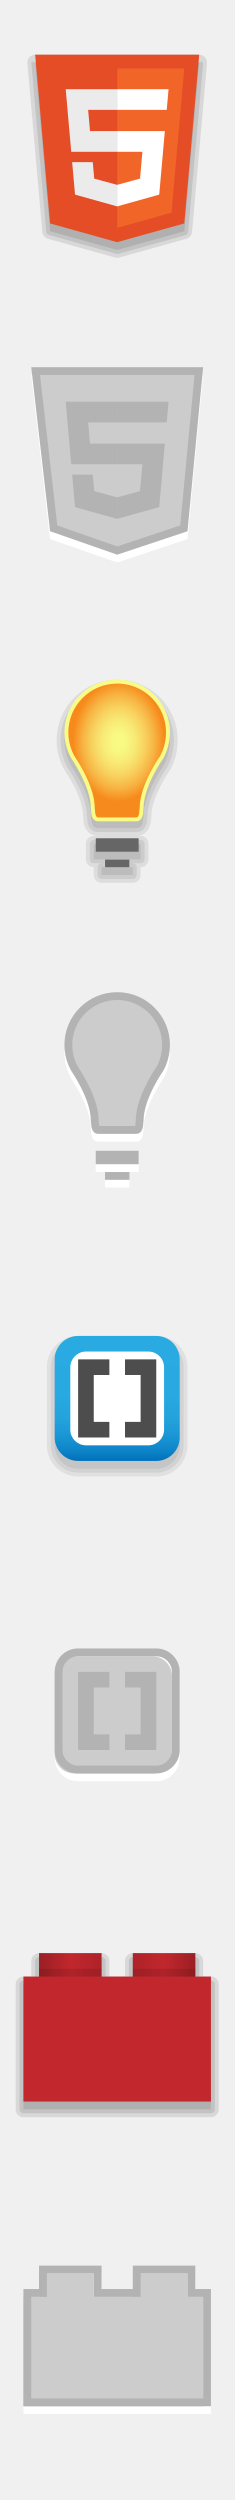
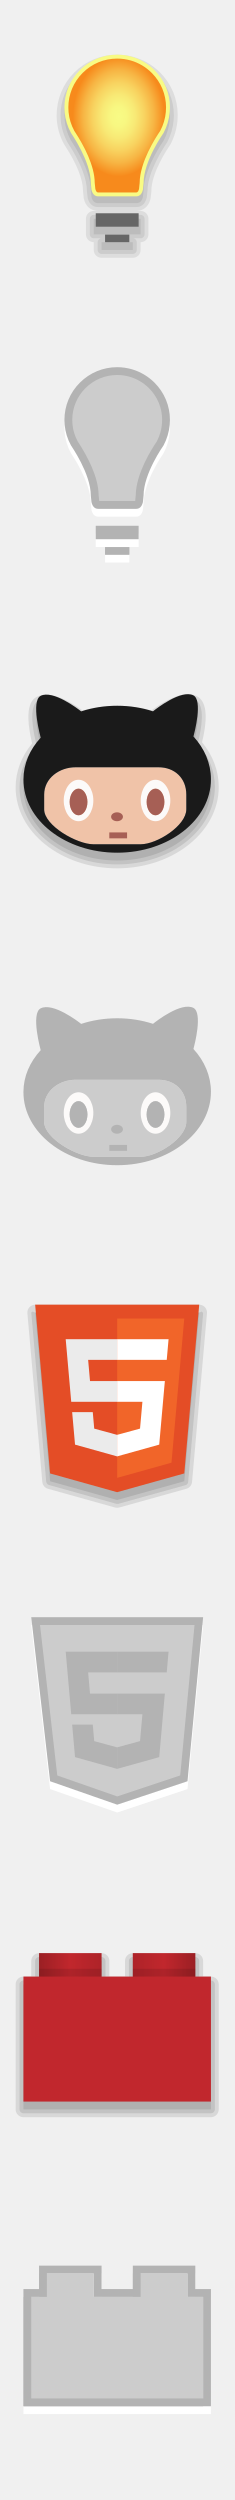
<svg xmlns="http://www.w3.org/2000/svg" version="1.1" id="Layer_1" x="0px" y="0px" width="30px" height="320px" viewBox="0 0 30 320" enable-background="new 0 0 30 320" xml:space="preserve">
  <g>
-     <path fill="#FFFFFF" d="M21.723,135.374c-0.084,0.929-0.354,1.813-0.783,2.629c-0.026,0.045-2.563,3.597-2.563,6.44l-0.087,0.842   c-0.137,0.561-0.423,0.846-0.853,0.846h-4.875c-0.427,0-0.714-0.285-0.852-0.846l-0.086-0.842c0-2.844-2.538-6.395-2.543-6.44   c-0.449-0.816-0.721-1.701-0.805-2.629l-0.028-0.621c0-1.803,0.701-3.499,1.977-4.774C11.501,128.703,13.195,128,15,128   c0.648,0,1.29,0.092,1.906,0.272c1.078,0.317,2.07,0.908,2.869,1.707c1.274,1.275,1.977,2.97,1.977,4.774L21.723,135.374z" />
-     <rect x="12.255" y="148.299" fill="#FFFFFF" width="5.49" height="1.72" />
-     <rect x="13.448" y="151.028" fill="#FFFFFF" width="3.104" height="0.972" />
+     <rect y="160" fill="none" width="30" height="80" />
+     <path opacity="0.1" enable-background="new    " d="M14.987,192.5c-0.045,0-0.091-0.006-0.135-0.02l-8.576-2.398   c-0.2-0.057-0.345-0.23-0.363-0.438l-1.911-21.6c-0.012-0.141,0.035-0.029,0.129-0.131C4.226,167.809,4.36,168,4.5,168h21   c0.141,0,0.273-0.191,0.369-0.086c0.095,0.104,0.143,0.117,0.129,0.256l-1.913,21.535c-0.019,0.207-0.163,0.35-0.362,0.404   l-8.601,2.389C15.078,192.51,15.033,192.5,14.987,192.5z" />
+     <path opacity="0.1" enable-background="new    " d="M14.987,193c-0.091,0-0.181-0.012-0.27-0.037l-8.576-2.398   c-0.4-0.111-0.69-0.461-0.727-0.875l-1.91-21.602c-0.025-0.279,0.069-0.555,0.258-0.762S4.219,167,4.5,167h21   c0.279,0,0.548,0.119,0.736,0.326c0.189,0.207,0.283,0.482,0.26,0.764l-1.913,21.598c-0.037,0.414-0.326,0.764-0.728,0.875   l-8.6,2.402C15.168,192.988,15.078,193,14.987,193z" />
+     <polygon opacity="0.1" enable-background="new    " points="6.411,189.602 4.5,168 25.5,168 23.587,189.598 14.987,192  " />
+     <g>
+       <polygon fill="#E44D26" points="6.411,188.602 4.5,167 25.5,167 23.587,188.598 14.987,191   " />
+       <polygon fill="#F16529" points="15.001,189.164 21.949,187.223 23.585,168.768 15.001,168.768   " />
+       <polygon fill="#EBEBEB" points="15.001,176.777 11.521,176.777 11.281,174.064 15.001,174.064 15.001,171.416 14.991,171.416     8.408,171.416 8.472,172.127 9.117,179.428 15.001,179.428   " />
+       <polygon fill="#EBEBEB" points="15.001,183.658 14.989,183.662 12.061,182.865 11.874,180.752 10.451,180.752 9.235,180.752     9.604,184.912 14.988,186.418 15.001,186.414   " />
+       <polygon fill="#FFFFFF" points="14.991,176.777 14.991,179.428 18.229,179.428 17.924,182.861 14.991,183.66 14.991,186.416     20.381,184.912 20.42,184.465 21.038,177.49 21.104,176.777 20.395,176.777   " />
+       <polygon fill="#FFFFFF" points="14.991,171.416 14.991,173.061 14.991,174.059 14.991,174.064 21.333,174.064 21.333,174.064     21.342,174.064 21.395,173.471 21.514,172.127 21.577,171.416   " />
+     </g>
+     <g>
+       <polygon fill="#FFFFFF" points="6.411,229 4,208 26,208 24,229 15,232   " />
+       <g>
+         <polygon fill="#CCCCCC" points="6.872,227.631 4.561,207.5 25.45,207.5 23.533,227.629 15.004,230.473    " />
+         <path fill="#B3B3B3" d="M24.9,208l-1.834,19.258l-8.06,2.686l-7.674-2.682L5.122,208H24.9 M26,207H4l2.411,21L15,231l9-3L26,207     L26,207z" />
+       </g>
+       <polygon fill="#B3B3B3" points="15.001,216.777 11.521,216.777 11.281,214.064 15.001,214.064 15.001,211.416 14.991,211.416     8.408,211.416 8.472,212.127 9.117,219.428 15.001,219.428   " />
+       <polygon fill="#B3B3B3" points="15.001,223.658 14.989,223.662 12.061,222.865 11.874,220.752 10.451,220.752 9.235,220.752     9.604,224.912 14.988,226.418 15.001,226.414   " />
+       <polygon fill="#B3B3B3" points="14.991,216.777 14.991,219.428 18.229,219.428 17.924,222.861 14.991,223.66 14.991,226.416     20.381,224.912 20.42,224.465 21.038,217.49 21.104,216.777 20.395,216.777   " />
+       <polygon fill="#B3B3B3" points="14.991,211.416 14.991,213.061 14.991,214.059 14.991,214.064 21.333,214.064 21.333,214.064     21.342,214.064 21.395,213.471 21.514,212.127 21.577,211.416   " />
+     </g>
  </g>
  <g>
+     <rect fill="none" width="30" height="80" />
+     <g>
+       <path fill="#FFFFFF" d="M21.723,55.374c-0.084,0.929-0.354,1.813-0.783,2.629c-0.025,0.045-2.562,3.597-2.562,6.44l-0.087,0.842    c-0.138,0.561-0.423,0.846-0.853,0.846h-4.875c-0.427,0-0.714-0.285-0.852-0.846l-0.086-0.842c0-2.844-2.538-6.395-2.543-6.44    c-0.449-0.816-0.721-1.701-0.805-2.629l-0.028-0.621c0-1.803,0.701-3.499,1.977-4.774C11.501,48.703,13.195,48,15,48    c0.648,0,1.29,0.092,1.906,0.272c1.078,0.317,2.07,0.908,2.869,1.707c1.273,1.275,1.977,2.97,1.977,4.774L21.723,55.374z" />
+       <rect x="12.255" y="68.299" fill="#FFFFFF" width="5.49" height="1.72" />
+       <rect x="13.448" y="71.028" fill="#FFFFFF" width="3.104" height="0.972" />
+     </g>
    <g>
      <g>
        <g>
-           <path fill="#CCCCCC" d="M12.562,144.632c-0.082,0-0.252,0-0.366-0.465l-0.074-0.773c0.002-2.179-1.383-4.765-2.545-6.541      l-0.058-0.09c-0.417-0.757-0.667-1.576-0.745-2.433l-0.027-0.599c0-1.647,0.65-3.217,1.831-4.397      C11.76,128.151,13.33,127.5,15,127.5c0.601,0,1.194,0.085,1.766,0.252c0.997,0.293,1.916,0.84,2.656,1.58      c1.18,1.181,1.83,2.751,1.83,4.42l-0.028,0.598c-0.075,0.825-0.32,1.646-0.727,2.42c-0.607,0.877-2.621,4.015-2.621,6.673      l-0.084,0.791c-0.102,0.397-0.273,0.397-0.355,0.397H12.562z" />
-           <path fill="#B3B3B3" d="M15,128c0.553,0,1.1,0.078,1.624,0.232c0.918,0.27,1.763,0.773,2.444,1.454      c1.086,1.086,1.684,2.531,1.685,4.02l-0.026,0.578c-0.068,0.762-0.286,1.504-0.646,2.205c-0.651,0.951-2.678,4.134-2.704,6.9      l-0.073,0.715c-0.003,0.01-0.006,0.019-0.009,0.027h-4.589c-0.002-0.008-0.005-0.018-0.008-0.027l-0.073-0.714      c-0.021-2.34-1.438-4.993-2.628-6.812l-0.044-0.068c-0.38-0.693-0.608-1.442-0.676-2.182l-0.027-0.576      c0-1.537,0.598-2.981,1.684-4.067C12.019,128.599,13.464,128,15,128 M15,127c-1.805,0-3.499,0.703-4.775,1.979      c-1.275,1.275-1.977,2.971-1.977,4.774l0.028,0.621c0.084,0.929,0.355,1.813,0.805,2.629c0.005,0.045,2.543,3.597,2.543,6.44      l0.086,0.842c0.138,0.561,0.425,0.846,0.852,0.846h4.875c0.43,0,0.716-0.285,0.853-0.846l0.087-0.842      c0-2.844,2.537-6.395,2.563-6.44c0.429-0.816,0.699-1.701,0.783-2.629l0.029-0.621c0-1.804-0.702-3.499-1.977-4.774      c-0.799-0.799-1.791-1.389-2.869-1.707C16.29,127.092,15.648,127,15,127L15,127z" />
+           <g>
+             <path fill="#CCCCCC" d="M12.562,64.632c-0.082,0-0.252,0-0.366-0.465l-0.074-0.773c0.002-2.179-1.383-4.765-2.545-6.541       l-0.058-0.09c-0.417-0.757-0.667-1.576-0.745-2.433l-0.027-0.599c0-1.647,0.65-3.217,1.831-4.397       C11.76,48.151,13.33,47.5,15,47.5c0.602,0,1.193,0.085,1.766,0.252c0.998,0.293,1.916,0.84,2.656,1.58       c1.18,1.181,1.83,2.751,1.83,4.42l-0.027,0.598c-0.076,0.825-0.32,1.646-0.728,2.42c-0.606,0.877-2.621,4.015-2.621,6.673       l-0.084,0.791c-0.103,0.397-0.272,0.397-0.354,0.397L12.562,64.632L12.562,64.632z" />
+             <path fill="#B3B3B3" d="M15,48c0.553,0,1.1,0.078,1.624,0.232c0.918,0.27,1.763,0.773,2.444,1.454       c1.086,1.086,1.684,2.531,1.685,4.02l-0.026,0.578c-0.067,0.762-0.285,1.504-0.646,2.205c-0.651,0.951-2.679,4.134-2.704,6.9       l-0.072,0.715c-0.004,0.01-0.007,0.019-0.01,0.027h-4.589c-0.002-0.008-0.005-0.018-0.008-0.027l-0.073-0.714       c-0.021-2.34-1.438-4.993-2.628-6.812L9.953,56.51c-0.38-0.693-0.608-1.442-0.676-2.182L9.25,53.752       c0-1.537,0.598-2.981,1.684-4.067C12.019,48.599,13.464,48,15,48 M15,47c-1.805,0-3.499,0.703-4.775,1.979       c-1.275,1.275-1.977,2.971-1.977,4.774l0.028,0.621c0.084,0.929,0.355,1.813,0.805,2.629c0.005,0.045,2.543,3.597,2.543,6.44       l0.086,0.842c0.138,0.561,0.425,0.846,0.852,0.846h4.875c0.43,0,0.715-0.285,0.853-0.846l0.087-0.842       c0-2.844,2.537-6.395,2.562-6.44c0.43-0.816,0.699-1.701,0.783-2.629l0.029-0.621c0-1.804-0.702-3.499-1.977-4.774       c-0.799-0.799-1.791-1.389-2.869-1.707C16.29,47.092,15.648,47,15,47L15,47z" />
+           </g>
+           <g>
+             <rect x="12.755" y="67.799" fill="#CCCCCC" width="4.49" height="0.72" />
+             <polygon fill="#B3B3B3" points="17.745,67.299 12.255,67.299 12.255,69.019 17.745,69.019      " />
+           </g>
+           <g>
+             <rect x="13.448" y="70.028" fill="#CCCCCC" width="3.104" height="0.972" />
+             <polygon fill="#B3B3B3" points="16.552,70.028 13.448,70.028 13.448,71 16.552,71      " />
+           </g>
        </g>
+       </g>
+     </g>
+     <path opacity="0.08" enable-background="new    " d="M20.482,9.271c-0.916-0.917-2.056-1.594-3.295-1.959   C16.479,7.104,15.743,6.999,15,6.999c-2.071,0-4.018,0.807-5.482,2.271c-1.463,1.463-2.27,3.409-2.269,5.525l0.031,0.661   c0.096,1.059,0.407,2.072,0.925,3.013c0.035,0.062,0.074,0.123,0.118,0.189c1.484,2.259,2.301,4.302,2.301,5.753   c0,0.035,0.002,0.07,0.005,0.105l0.086,0.809c0.005,0.045,0.013,0.089,0.023,0.133C11.079,26.85,12.126,27,12.561,27h-0.562   c-0.552,0-1,0.447-1,1v2c0,0.553,0.448,1,1,1v1c0,0.553,0.448,1,1,1h4c0.553,0,1-0.447,1-1v-1c0.553,0,1-0.447,1-1v-2   c0-0.553-0.447-1-1-1h-0.563c0.437,0,1.485-0.15,1.824-1.544c0.01-0.041,0.018-0.083,0.022-0.125l0.087-0.776   c0.004-0.037,0.006-0.074,0.006-0.111c0-2.283,1.973-5.269,2.367-5.844c0.021-0.033,0.062-0.096,0.082-0.131   c0.498-0.95,0.799-1.96,0.896-3.047l0.029-0.668C22.753,12.683,21.947,10.736,20.482,9.271z" />
+     <path opacity="0.08" enable-background="new    " d="M18.001,27.5h-6c-0.276,0-0.5,0.224-0.5,0.5v2c0,0.276,0.224,0.5,0.5,0.5h1   c-0.276,0-0.5,0.224-0.5,0.5v1c0,0.276,0.224,0.5,0.5,0.5h4c0.276,0,0.5-0.224,0.5-0.5v-1c0-0.276-0.224-0.5-0.5-0.5h1   c0.276,0,0.5-0.224,0.5-0.5v-2C18.501,27.724,18.277,27.5,18.001,27.5z" />
+     <path opacity="0.08" enable-background="new    " d="M20.13,9.625c-0.858-0.858-1.924-1.492-3.082-1.833   c-0.663-0.194-1.353-0.293-2.047-0.293c-1.938,0-3.759,0.754-5.129,2.125c-1.369,1.369-2.123,3.189-2.123,5.148l0.03,0.639   c0.089,0.989,0.38,1.937,0.865,2.817l0,0c0.023,0.043,0.055,0.091,0.098,0.156c1.537,2.339,2.383,4.48,2.386,6.081l0.097,0.875   c0.235,0.96,0.857,1.161,1.337,1.161h4.875c0.48,0,1.104-0.201,1.35-1.225l0.09-0.832c0-2.431,2.045-5.53,2.506-6.208   c0.469-0.891,0.75-1.839,0.84-2.838l0.03-0.645C22.253,12.816,21.499,10.995,20.13,9.625z" />
+     <rect x="12.001" y="28" opacity="0.08" enable-background="new    " width="6" height="2" />
+     <rect x="13.001" y="31" opacity="0.08" enable-background="new    " width="4" height="1" />
+     <path opacity="0.08" enable-background="new    " d="M19.775,9.979c-0.799-0.799-1.791-1.389-2.868-1.707   c-0.616-0.181-1.259-0.273-1.906-0.273c-1.805,0-3.499,0.702-4.775,1.978c-1.275,1.275-1.977,2.969-1.977,4.772l0.028,0.617   c0.084,0.929,0.355,1.805,0.805,2.621c0.005,0.045,2.543,3.581,2.543,6.424l0.086,0.809c0.138,0.562,0.425,0.78,0.852,0.78h4.875   c0.431,0,0.717-0.219,0.854-0.78l0.087-0.776c0-2.844,2.537-6.395,2.563-6.44c0.429-0.816,0.699-1.701,0.783-2.629l0.028-0.621   C21.753,12.949,21.051,11.254,19.775,9.979z" />
+     <g>
+       <g>
        <g>
-           <rect x="12.755" y="147.799" fill="#CCCCCC" width="4.49" height="0.72" />
-           <polygon fill="#B3B3B3" points="17.745,147.299 12.255,147.299 12.255,149.019 17.745,149.019 17.745,147.299     " />
-         </g>
-         <g>
-           <rect x="13.448" y="150.028" fill="#CCCCCC" width="3.104" height="0.972" />
-           <polygon fill="#B3B3B3" points="16.552,150.028 13.448,150.028 13.448,151 16.552,151 16.552,150.028     " />
+           <g>
+             <radialGradient id="SVGID_1_" cx="-383.81" cy="843.359" r="7.655" gradientTransform="matrix(-4.371139e-08 1 0.7644 3.341214e-08 -629.4751 398.7271)" gradientUnits="userSpaceOnUse">
+               <stop offset="0" style="stop-color:#F8FB85" />
+               <stop offset="0.175" style="stop-color:#F8F781" />
+               <stop offset="0.368" style="stop-color:#F8E975" />
+               <stop offset="0.568" style="stop-color:#F8D360" />
+               <stop offset="0.774" style="stop-color:#F7B544" />
+               <stop offset="0.982" style="stop-color:#F78E1F" />
+               <stop offset="1" style="stop-color:#F78A1C" />
+             </radialGradient>
+             <path fill="url(#SVGID_1_)" d="M12.562,24.882c-0.192,0-0.464-0.068-0.609-0.656l-0.08-0.808       c0.001-1.667-0.889-3.959-2.505-6.43l-0.066-0.103c-0.435-0.791-0.695-1.643-0.776-2.535l-0.028-0.61       c0-1.726,0.676-3.358,1.904-4.586c1.229-1.229,2.862-1.906,4.599-1.906c0.625,0,1.242,0.088,1.836,0.262       c1.038,0.306,1.993,0.874,2.763,1.644c1.229,1.229,1.903,2.861,1.903,4.597l-0.028,0.609c-0.078,0.869-0.334,1.722-0.756,2.525       c-0.611,0.888-2.592,3.971-2.592,6.557l-0.086,0.816c-0.137,0.554-0.41,0.622-0.604,0.622h-4.875V24.882z" />
+             <path fill="#F8FB85" d="M15.001,7.5c0.601,0,1.194,0.085,1.765,0.252c0.998,0.294,1.918,0.84,2.657,1.581       c1.181,1.181,1.83,2.751,1.831,4.397l-0.027,0.6c-0.076,0.846-0.322,1.668-0.719,2.421c-0.615,0.896-2.617,4.016-2.631,6.667       l-0.081,0.781c-0.112,0.433-0.278,0.433-0.358,0.433h-4.875c-0.08,0-0.244,0-0.358-0.434l-0.08-0.78       c-0.011-2.225-1.39-4.797-2.547-6.566l-0.056-0.086L9.52,16.762c-0.417-0.757-0.667-1.576-0.743-2.411l-0.028-0.598       c0-1.67,0.65-3.24,1.83-4.42C11.761,8.151,13.331,7.5,15.001,7.5 M15.001,7c-1.805,0-3.499,0.703-4.775,1.979       c-1.275,1.275-1.977,2.971-1.977,4.774l0.028,0.621c0.084,0.929,0.355,1.813,0.805,2.629c0.005,0.045,2.543,3.597,2.543,6.44       l0.086,0.842c0.138,0.561,0.425,0.846,0.852,0.846h4.875c0.431,0,0.717-0.285,0.854-0.846l0.087-0.842       c0-2.844,2.537-6.395,2.563-6.44c0.429-0.816,0.699-1.701,0.783-2.629l0.028-0.621c0-1.804-0.702-3.499-1.978-4.774       c-0.799-0.799-1.791-1.389-2.868-1.707C16.291,7.092,15.648,7,15.001,7L15.001,7z" />
+           </g>
+           <rect x="12.256" y="27.299" fill="#666666" width="5.49" height="1.72" />
+           <rect x="13.449" y="30.028" fill="#666666" width="3.104" height="0.972" />
        </g>
      </g>
    </g>
  </g>
  <g>
-     <polygon fill="#FFFFFF" points="25,294 25,291 17,291 17,294 13,294 13,291 5,291 5,294 3,294 3,309 27,309 27,294  " />
-   </g>
-   <g>
-     <polygon fill="#CCCCCC" points="3,308 3,294 5,294 5,291 12,291 12,294 17,294 17,291 24,291 24,294 26,294 26,308  " />
-     <path fill="#B3B3B3" d="M24,291v2v1h1h1v13H4v-13h1h1v-1v-2h6v2v1h1h4h1v-1v-2H24 M25,290h-8v3h-4v-3H5v3H3v15h24v-15h-2V290   L25,290z" />
-   </g>
-   <path opacity="0.1" d="M14.987,32.5c-0.045,0-0.091-0.006-0.135-0.019l-8.576-2.399c-0.2-0.056-0.345-0.23-0.363-0.438L4.002,8.044  C3.99,7.904,4.037,8.016,4.131,7.913C4.226,7.809,4.36,8,4.5,8h21c0.141,0,0.274-0.191,0.369-0.087s0.142,0.117,0.129,0.256  l-1.913,21.535c-0.019,0.208-0.163,0.351-0.363,0.406l-8.6,2.387C15.078,32.509,15.033,32.5,14.987,32.5z" />
-   <path opacity="0.1" d="M14.987,33c-0.091,0-0.181-0.012-0.27-0.037l-8.576-2.399c-0.4-0.112-0.69-0.46-0.727-0.875L3.504,8.088  C3.479,7.809,3.573,7.532,3.762,7.325S4.219,7,4.5,7h21c0.28,0,0.548,0.118,0.737,0.325s0.283,0.484,0.259,0.764l-1.913,21.598  c-0.037,0.415-0.326,0.763-0.727,0.875l-8.6,2.402C15.168,32.988,15.078,33,14.987,33z" />
-   <polygon opacity="0.1" points="6.411,29.601 4.5,8 25.5,8 23.587,29.598 14.987,32 " />
-   <g>
-     <polygon fill="#E44D26" points="6.411,28.601 4.5,7 25.5,7 23.587,28.598 14.987,31  " />
-     <polygon fill="#F16529" points="15.001,29.164 21.949,27.223 23.585,8.767 15.001,8.767  " />
-     <polygon fill="#EBEBEB" points="15.001,16.777 11.521,16.777 11.281,14.064 15.001,14.064 15.001,11.415 14.991,11.415    8.408,11.415 8.472,12.126 9.117,19.427 15.001,19.427  " />
-     <polygon fill="#EBEBEB" points="15.001,23.658 14.989,23.661 12.061,22.864 11.874,20.752 10.451,20.752 9.235,20.752    9.604,24.911 14.988,26.418 15.001,26.414  " />
-     <polygon fill="#FFFFFF" points="14.991,16.777 14.991,19.427 18.228,19.427 17.924,22.862 14.991,23.66 14.991,26.416    20.381,24.911 20.42,24.464 21.038,17.489 21.103,16.777 20.394,16.777  " />
-     <polygon fill="#FFFFFF" points="14.991,11.415 14.991,13.061 14.991,14.059 14.991,14.064 21.333,14.064 21.333,14.064    21.342,14.064 21.395,13.47 21.514,12.126 21.577,11.415  " />
-   </g>
-   <g>
-     <polygon fill="#FFFFFF" points="6.411,69 4,48 26,48 24,69 15,72  " />
+     <rect y="240.001" fill="none" width="30" height="80" />
    <g>
-       <polygon fill="#CCCCCC" points="6.872,67.631 4.561,47.5 25.45,47.5 23.533,67.628 15.004,70.472   " />
-       <path fill="#B3B3B3" d="M24.9,48l-1.834,19.257l-8.059,2.686l-7.674-2.681L5.122,48H24.9 M26,47H4l2.411,21L15,71l9-3L26,47L26,47    z" />
+       <polygon fill="#FFFFFF" points="25,294.001 25,291.001 17,291.001 17,294.001 13,294.001 13,291.001 5,291.001 5,294.001     3,294.001 3,309.001 27,309.001 27,294.001   " />
    </g>
-     <polygon fill="#B3B3B3" points="15.001,56.777 11.521,56.777 11.281,54.064 15.001,54.064 15.001,51.415 14.991,51.415    8.408,51.415 8.472,52.126 9.117,59.427 15.001,59.427  " />
-     <polygon fill="#B3B3B3" points="15.001,63.658 14.989,63.661 12.061,62.864 11.874,60.752 10.451,60.752 9.235,60.752    9.604,64.911 14.988,66.418 15.001,66.414  " />
-     <polygon fill="#B3B3B3" points="14.991,56.777 14.991,59.427 18.228,59.427 17.924,62.862 14.991,63.66 14.991,66.416    20.381,64.911 20.42,64.464 21.038,57.489 21.103,56.777 20.394,56.777  " />
-     <polygon fill="#B3B3B3" points="14.991,51.415 14.991,53.061 14.991,54.059 14.991,54.064 21.333,54.064 21.333,54.064    21.342,54.064 21.395,53.47 21.514,52.126 21.577,51.415  " />
-   </g>
-   <path opacity="0.08" d="M20.483,89.271c-0.917-0.917-2.056-1.594-3.295-1.959c-0.709-0.208-1.445-0.313-2.188-0.313  c-2.071,0-4.018,0.807-5.482,2.271c-1.463,1.463-2.27,3.409-2.269,5.525l0.031,0.661c0.096,1.059,0.407,2.072,0.925,3.013  c0.035,0.062,0.074,0.123,0.118,0.189c1.484,2.259,2.301,4.302,2.301,5.753c0,0.035,0.002,0.07,0.005,0.105l0.086,0.809  c0.005,0.045,0.013,0.089,0.023,0.133c0.341,1.392,1.388,1.542,1.823,1.542h-0.562c-0.552,0-1,0.447-1,1v2c0,0.553,0.448,1,1,1v1  c0,0.553,0.448,1,1,1h4c0.553,0,1-0.447,1-1v-1c0.553,0,1-0.447,1-1v-2c0-0.553-0.447-1-1-1h-0.563c0.436,0,1.485-0.15,1.824-1.544  c0.01-0.041,0.018-0.083,0.022-0.125l0.087-0.776c0.004-0.037,0.006-0.074,0.006-0.111c0-2.283,1.972-5.269,2.367-5.844  c0.022-0.033,0.063-0.096,0.082-0.131c0.498-0.95,0.799-1.96,0.896-3.047l0.03-0.668C22.753,92.683,21.947,90.736,20.483,89.271z" />
-   <path opacity="0.08" d="M18.001,107.5h-6c-0.276,0-0.5,0.224-0.5,0.5v2c0,0.276,0.224,0.5,0.5,0.5h1c-0.276,0-0.5,0.224-0.5,0.5v1  c0,0.276,0.224,0.5,0.5,0.5h4c0.276,0,0.5-0.224,0.5-0.5v-1c0-0.276-0.224-0.5-0.5-0.5h1c0.276,0,0.5-0.224,0.5-0.5v-2  C18.501,107.724,18.277,107.5,18.001,107.5z" />
-   <path opacity="0.08" d="M20.13,89.625c-0.858-0.858-1.924-1.492-3.082-1.833c-0.663-0.194-1.352-0.293-2.047-0.293  c-1.938,0-3.759,0.754-5.129,2.125c-1.369,1.369-2.123,3.189-2.123,5.148l0.03,0.639c0.089,0.989,0.38,1.937,0.865,2.817v0  c0.023,0.043,0.055,0.091,0.098,0.156c1.537,2.339,2.383,4.48,2.386,6.081l0.097,0.875c0.235,0.96,0.857,1.161,1.337,1.161h4.875  c0.481,0,1.104-0.201,1.35-1.225l0.09-0.832c0-2.431,2.045-5.53,2.506-6.208c0.468-0.891,0.75-1.839,0.84-2.838l0.03-0.645  C22.253,92.816,21.499,90.995,20.13,89.625z" />
-   <rect x="12.001" y="108" opacity="0.08" width="6" height="2" />
-   <rect x="13.001" y="111" opacity="0.08" width="4" height="1" />
-   <path opacity="0.08" d="M19.776,89.979c-0.799-0.799-1.791-1.389-2.869-1.707c-0.616-0.181-1.258-0.273-1.906-0.273  c-1.805,0-3.499,0.702-4.775,1.978c-1.275,1.275-1.977,2.969-1.977,4.772l0.028,0.617c0.084,0.929,0.355,1.805,0.805,2.621  c0.005,0.045,2.543,3.581,2.543,6.424l0.086,0.809c0.138,0.562,0.425,0.78,0.852,0.78h4.875c0.43,0,0.716-0.219,0.853-0.78  l0.087-0.776c0-2.844,2.537-6.395,2.563-6.44c0.429-0.816,0.699-1.701,0.783-2.629l0.029-0.621  C21.753,92.949,21.051,91.254,19.776,89.979z" />
-   <g>
    <g>
-       <g>
-         <g>
-           <radialGradient id="SVGID_1_" cx="15.19" cy="94.917" r="7.655" gradientTransform="matrix(-4.371139e-08 1 -0.7644 -3.341214e-08 87.7431 79.7266)" gradientUnits="userSpaceOnUse">
-             <stop offset="0" style="stop-color:#F8FB85" />
-             <stop offset="0.175" style="stop-color:#F8F781" />
-             <stop offset="0.368" style="stop-color:#F8E975" />
-             <stop offset="0.568" style="stop-color:#F8D360" />
-             <stop offset="0.774" style="stop-color:#F7B544" />
-             <stop offset="0.982" style="stop-color:#F78E1F" />
-             <stop offset="1" style="stop-color:#F78A1C" />
-           </radialGradient>
-           <path fill="url(#SVGID_1_)" d="M12.562,104.882c-0.192,0-0.464-0.068-0.609-0.656l-0.08-0.808      c0.001-1.667-0.889-3.959-2.505-6.43l-0.066-0.103c-0.435-0.791-0.695-1.643-0.776-2.535l-0.028-0.61      c0-1.726,0.676-3.358,1.904-4.586c1.229-1.229,2.862-1.906,4.599-1.906c0.625,0,1.242,0.088,1.836,0.262      c1.038,0.306,1.993,0.874,2.763,1.644c1.228,1.229,1.903,2.861,1.903,4.597l-0.029,0.609c-0.078,0.869-0.333,1.722-0.755,2.525      c-0.611,0.888-2.592,3.971-2.592,6.557l-0.086,0.816c-0.137,0.554-0.41,0.622-0.604,0.622H12.562z" />
-           <path fill="#F8FB85" d="M15.001,87.5c0.601,0,1.194,0.085,1.765,0.252c0.998,0.294,1.917,0.84,2.657,1.581      c1.18,1.181,1.83,2.751,1.831,4.397l-0.028,0.6c-0.076,0.846-0.321,1.668-0.718,2.421c-0.615,0.896-2.617,4.016-2.631,6.667      l-0.081,0.781c-0.112,0.433-0.278,0.433-0.358,0.433h-4.875c-0.08,0-0.244,0-0.358-0.434l-0.08-0.78      c-0.011-2.225-1.39-4.797-2.547-6.566l-0.056-0.086L9.52,96.762c-0.417-0.757-0.667-1.576-0.743-2.411l-0.028-0.598      c0-1.67,0.65-3.24,1.83-4.42C11.761,88.151,13.331,87.5,15.001,87.5 M15.001,87c-1.805,0-3.499,0.703-4.775,1.979      c-1.275,1.275-1.977,2.971-1.977,4.774l0.028,0.621c0.084,0.929,0.355,1.813,0.805,2.629c0.005,0.045,2.543,3.597,2.543,6.44      l0.086,0.842c0.138,0.561,0.425,0.846,0.852,0.846h4.875c0.43,0,0.716-0.285,0.853-0.846l0.087-0.842      c0-2.844,2.537-6.395,2.563-6.44c0.429-0.816,0.699-1.701,0.783-2.629l0.029-0.621c0-1.804-0.702-3.499-1.977-4.774      c-0.799-0.799-1.791-1.389-2.869-1.707C16.291,87.092,15.649,87,15.001,87L15.001,87z" />
-         </g>
-         <rect x="12.256" y="107.299" fill="#666666" width="5.49" height="1.72" />
-         <rect x="13.449" y="110.028" fill="#666666" width="3.104" height="0.972" />
-       </g>
+       <polygon fill="#CCCCCC" points="3,308.001 3,294.001 5,294.001 5,291.001 12,291.001 12,294.001 17,294.001 17,291.001     24,291.001 24,294.001 26,294.001 26,308.001   " />
+       <path fill="#B3B3B3" d="M24,291.001v2v1h1h1v13H4v-13h1h1v-1v-2h6v2v1h1h4h1v-1v-2H24 M25,290.001h-8v3h-4v-3H5v3H3v15h24v-15h-2    V290.001L25,290.001z" />
+     </g>
+     <g>
+       <path opacity="0.1" enable-background="new    " d="M3,271.001c-0.552,0-1-0.447-1-1v-16c0-0.553,0.448-1,1-1h1v-2    c0-0.553,0.448-1,1-1h8c0.552,0,1,0.447,1,1v2h2v-2c0-0.553,0.447-1,1-1h8c0.553,0,1,0.447,1,1v2h1c0.553,0,1,0.447,1,1v16    c0,0.553-0.447,1-1,1H3z" />
+       <path opacity="0.1" enable-background="new    " d="M3,270.501c-0.276,0-0.5-0.225-0.5-0.5v-16c0-0.275,0.224-0.5,0.5-0.5h1.5    v-2.5c0-0.275,0.224-0.5,0.5-0.5h8c0.276,0,0.5,0.225,0.5,0.5v2.5h3v-2.5c0-0.275,0.225-0.5,0.5-0.5h8c0.275,0,0.5,0.225,0.5,0.5    v2.5H27c0.275,0,0.5,0.225,0.5,0.5v16c0,0.275-0.225,0.5-0.5,0.5H3z" />
+       <polygon opacity="0.1" enable-background="new    " points="25,254.001 25,251.001 17,251.001 17,254.001 13,254.001 13,251.001     5,251.001 5,254.001 3,254.001 3,270.001 27,270.001 27,254.001   " />
+       <polygon fill="#C1272D" points="25,253.001 25,250.001 17,250.001 17,253.001 13,253.001 13,250.001 5,250.001 5,253.001     3,253.001 3,269.001 27,269.001 27,253.001   " />
+       <linearGradient id="SVGID_2_" gradientUnits="userSpaceOnUse" x1="-543.323" y1="43.499" x2="-535.323" y2="43.499" gradientTransform="matrix(1 0 0 -1 560.3232 295)">
+         <stop offset="0" style="stop-color:#000000;stop-opacity:0.1" />
+         <stop offset="0.5" style="stop-color:#000000;stop-opacity:0" />
+         <stop offset="1" style="stop-color:#000000;stop-opacity:0.2" />
+       </linearGradient>
+       <rect x="17" y="250.001" fill="url(#SVGID_2_)" width="8" height="3" />
+       <rect x="17" y="252.001" opacity="0.1" enable-background="new    " width="8" height="1" />
+       <linearGradient id="SVGID_3_" gradientUnits="userSpaceOnUse" x1="-782.322" y1="43.499" x2="-774.322" y2="43.499" gradientTransform="matrix(-1 0 0 -1 -769.3223 295)">
+         <stop offset="0" style="stop-color:#000000;stop-opacity:0.1" />
+         <stop offset="0.5" style="stop-color:#000000;stop-opacity:0" />
+         <stop offset="1" style="stop-color:#000000;stop-opacity:0.2" />
+       </linearGradient>
+       <rect x="5" y="250.001" fill="url(#SVGID_3_)" width="8" height="3" />
+       <rect x="5" y="252.001" opacity="0.1" enable-background="new    " width="8" height="1" />
    </g>
  </g>
  <g>
+     <rect y="80" fill="none" width="30" height="80" />
+     <path opacity="0.1" enable-background="new    " d="M15,111.146c-7.168,0-13-4.647-13-10.359c0-2.019,0.728-3.954,2.112-5.627   c-0.005-0.021-0.01-0.042-0.015-0.063c-1.182-5,0.208-5.696,0.664-5.924c0.346-0.173,0.74-0.26,1.173-0.26   c1.673,0,3.748,1.375,4.652,2.038c1.412-0.406,2.894-0.612,4.414-0.612c1.505,0,2.976,0.203,4.38,0.604   c0.999-0.748,3.018-2.086,4.661-2.086c0.427,0,0.815,0.086,1.155,0.256c1.535,0.767,1.25,3.526,0.665,5.898   C27.263,96.708,28,98.679,28,100.742C28,106.479,22.168,111.146,15,111.146z" />
+     <path opacity="0.1" enable-background="new    " d="M15,110.646c-6.893,0-12.5-4.423-12.5-9.859c0-1.977,0.745-3.872,2.158-5.498   c-0.023-0.09-0.047-0.192-0.074-0.307c-0.724-3.063-0.588-4.867,0.402-5.363c0.275-0.137,0.594-0.207,0.949-0.207   c1.667,0,3.839,1.543,4.554,2.088c1.438-0.44,2.954-0.663,4.512-0.663c1.544,0,3.051,0.22,4.481,0.655   c0.776-0.598,2.935-2.137,4.56-2.137c0.348,0,0.662,0.068,0.933,0.204c1.353,0.676,0.831,3.674,0.34,5.578   c1.432,1.65,2.187,3.583,2.187,5.604C27.5,106.203,21.893,110.646,15,110.646z" />
+     <path opacity="0.1" enable-background="new    " d="M24.762,95.269c0.124-0.459,1.222-4.646-0.012-5.263   c-1.558-0.778-4.722,1.684-5.167,2.042c-1.413-0.458-2.96-0.711-4.583-0.711c-1.635,0-3.192,0.256-4.612,0.719   c-0.407-0.327-3.608-2.775-5.179-1.99c-1.305,0.653,0,5.354,0,5.354H5.21C3.82,96.937,3,98.765,3,100.787   c0,5.185,5.373,9.359,12,9.359c6.627,0,12-4.219,12-9.404C27,98.706,26.169,96.808,24.762,95.269z" />
+     <path fill="#CCCCCC" d="M23.846,143.6c0,2.084-3.749,4.466-5.834,4.466h-6.064c-2.085,0-6.295-2.382-6.295-4.466v-1.895   c0-2.084,1.937-3.494,4.021-3.494h10.613c2.084,0,3.56,1.409,3.56,3.494V143.6z" />
+     <path fill="#B3B3B3" d="M24.762,134.27c0.124-0.459,1.222-4.646-0.012-5.263c-1.558-0.778-4.722,1.684-5.167,2.042   c-1.413-0.458-2.96-0.711-4.583-0.711c-1.635,0-3.192,0.256-4.612,0.719c-0.407-0.327-3.608-2.775-5.179-1.99   c-1.305,0.653,0,5.354,0,5.354H5.21C3.82,135.938,3,137.766,3,139.788c0,5.185,5.373,9.359,12,9.359c6.627,0,12-4.219,12-9.404   C27,137.707,26.169,135.809,24.762,134.27z M23.846,143.6c0,2.084-3.749,4.466-5.834,4.466h-6.064   c-2.085,0-6.295-2.382-6.295-4.466v-1.895c0-2.084,1.937-3.494,4.021-3.494h10.613c2.084,0,3.56,1.409,3.56,3.494V143.6z" />
+     <path fill="#FCFAF9" d="M10.053,139.81c-1.046,0-1.896,1.188-1.896,2.653c0,1.466,0.849,2.653,1.896,2.653   c1.047,0,1.895-1.187,1.895-2.653C11.948,140.998,11.1,139.81,10.053,139.81z M10.053,144.358c-0.627,0-1.138-0.763-1.138-1.706   c0-0.941,0.51-1.705,1.138-1.705s1.137,0.764,1.137,1.705C11.189,143.595,10.68,144.358,10.053,144.358z" />
+     <path fill="#FCFAF9" d="M19.905,139.81c-1.045,0-1.894,1.188-1.894,2.653c0,1.466,0.849,2.653,1.894,2.653   c1.048,0,1.897-1.187,1.897-2.653C21.803,140.998,20.953,139.81,19.905,139.81z M19.905,144.358c-0.626,0-1.136-0.763-1.136-1.706   c0-0.941,0.51-1.705,1.136-1.705c0.629,0,1.139,0.764,1.139,1.705C21.044,143.595,20.534,144.358,19.905,144.358z" />
+     <ellipse fill="#B3B3B3" cx="14.979" cy="144.548" rx="0.758" ry="0.569" />
+     <rect x="13.991" y="146.55" fill="#B3B3B3" width="2.274" height="0.758" />
+     <ellipse fill="#B3B3B3" cx="10.053" cy="142.653" rx="1.138" ry="1.705" />
+     <ellipse fill="#B3B3B3" cx="19.906" cy="142.653" rx="1.137" ry="1.705" />
    <g>
-       <path fill="#FFFFFF" d="M23,215c0-1.656-1.343-3-3-3H10c-1.657,0-3,1.344-3,3v10c0,1.656,1.343,3,3,3h10c1.657,0,3-1.344,3-3V215z    " />
-     </g>
-     <g>
-       <path fill="#CCCCCC" d="M22,224.5c0,1.381-1.119,2.5-2.5,2.5h-10c-1.381,0-2.5-1.119-2.5-2.5v-10c0-1.381,1.119-2.5,2.5-2.5h10    c1.381,0,2.5,1.119,2.5,2.5V224.5z" />
-       <path fill="#B3B3B3" d="M20,212c1.103,0,2,0.897,2,2v10c0,1.103-0.897,2-2,2H10c-1.103,0-2-0.897-2-2v-10c0-1.103,0.897-2,2-2H20     M20,211H10c-1.657,0-3,1.344-3,3v10c0,1.656,1.343,3,3,3h10c1.657,0,3-1.344,3-3v-10C23,212.344,21.657,211,20,211L20,211z" />
-     </g>
-     <polygon fill="#B3B3B3" points="16,216 18,216 18,222 16,222 16,224 20,224 20,214 16,214  " />
-     <polygon fill="#B3B3B3" points="10,224 14,224 14,222 12,222 12,216 14,216 14,214 10,214  " />
-   </g>
-   <path opacity="0.1" fill="#4D4D4D" d="M10,189c-2.206,0-4-1.794-4-4v-10c0-2.206,1.794-4,4-4h10c2.206,0,4,1.794,4,4v10  c0,2.206-1.794,4-4,4H10z" />
-   <path opacity="0.1" fill="#4D4D4D" d="M10,188.5c-1.93,0-3.5-1.57-3.5-3.5v-10c0-1.93,1.57-3.5,3.5-3.5h10c1.93,0,3.5,1.57,3.5,3.5  v10c0,1.93-1.57,3.5-3.5,3.5H10z" />
-   <path opacity="0.1" fill="#4D4D4D" d="M20,172H10c-1.65,0-3,1.35-3,3v10c0,1.65,1.35,3,3,3h10c1.65,0,3-1.35,3-3v-10  C23,173.35,21.65,172,20,172z" />
-   <g>
-     <g>
-       <linearGradient id="SVGID_2_" gradientUnits="userSpaceOnUse" x1="14.999" y1="171" x2="14.999" y2="187">
-         <stop offset="0" style="stop-color:#29ABE2" />
-         <stop offset="0.476" style="stop-color:#28A9E1" />
-         <stop offset="0.664" style="stop-color:#23A2DC" />
-         <stop offset="0.801" style="stop-color:#1A96D4" />
-         <stop offset="0.913" style="stop-color:#0E85C9" />
-         <stop offset="1" style="stop-color:#0071BC" />
-       </linearGradient>
-       <path fill="url(#SVGID_2_)" d="M23,184c0,1.65-1.35,3-3,3H10c-1.65,0-3-1.35-3-3v-10c0-1.65,1.35-3,3-3h10c1.65,0,3,1.35,3,3V184z    " />
-     </g>
-     <g>
-       <path fill="#FFFFFF" d="M21,183c0,1.1-0.9,2-2,2h-8c-1.1,0-2-0.9-2-2v-8c0-1.1,0.9-2,2-2h8c1.1,0,2,0.9,2,2V183z" />
-     </g>
-     <g>
-       <path fill="#4D4D4D" d="M20,174v10h-4v-2h2v-6h-2v-2H20z" />
-     </g>
-     <g>
-       <path fill="#4D4D4D" d="M14,174v2h-2v6h2v2h-4v-10H14z" />
+       <path fill="#F0C3A8" d="M23.846,103.599c0,2.084-3.749,4.466-5.834,4.466h-6.064c-2.085,0-6.295-2.382-6.295-4.466v-1.895    c0-2.084,1.937-3.494,4.021-3.494h10.613c2.084,0,3.56,1.409,3.56,3.494V103.599z" />
+       <path fill="#1A1A1A" d="M24.762,94.269c0.124-0.459,1.222-4.646-0.012-5.263c-1.558-0.778-4.722,1.684-5.167,2.042    c-1.413-0.458-2.96-0.711-4.583-0.711c-1.635,0-3.192,0.256-4.612,0.719c-0.407-0.327-3.608-2.775-5.179-1.99    c-1.305,0.653,0,5.354,0,5.354H5.21C3.82,95.937,3,97.765,3,99.787c0,5.185,5.373,9.359,12,9.359c6.627,0,12-4.219,12-9.404    C27,97.706,26.169,95.808,24.762,94.269z M23.846,103.599c0,2.084-3.749,4.466-5.834,4.466h-6.064    c-2.085,0-6.295-2.382-6.295-4.466v-1.895c0-2.084,1.937-3.494,4.021-3.494h10.613c2.084,0,3.56,1.409,3.56,3.494V103.599z" />
+       <path fill="#FCFAF9" d="M10.053,99.809c-1.046,0-1.896,1.188-1.896,2.653c0,1.466,0.849,2.653,1.896,2.653    c1.047,0,1.895-1.187,1.895-2.653C11.948,100.997,11.1,99.809,10.053,99.809z M10.053,104.357c-0.627,0-1.138-0.763-1.138-1.706    c0-0.941,0.51-1.705,1.138-1.705s1.137,0.764,1.137,1.705C11.189,103.594,10.68,104.357,10.053,104.357z" />
+       <path fill="#FCFAF9" d="M19.905,99.809c-1.045,0-1.894,1.188-1.894,2.653c0,1.466,0.849,2.653,1.894,2.653    c1.048,0,1.897-1.187,1.897-2.653C21.803,100.997,20.953,99.809,19.905,99.809z M19.905,104.357c-0.626,0-1.136-0.763-1.136-1.706    c0-0.941,0.51-1.705,1.136-1.705c0.629,0,1.139,0.764,1.139,1.705C21.044,103.594,20.534,104.357,19.905,104.357z" />
+       <ellipse fill="#A65F55" cx="14.979" cy="104.547" rx="0.758" ry="0.569" />
+       <rect x="13.991" y="106.549" fill="#A65F55" width="2.274" height="0.758" />
+       <ellipse fill="#A65F55" cx="10.053" cy="102.652" rx="1.138" ry="1.705" />
+       <ellipse fill="#A65F55" cx="19.906" cy="102.652" rx="1.137" ry="1.705" />
    </g>
  </g>
-   <g>
-     <path opacity="0.1" d="M3,271c-0.552,0-1-0.447-1-1v-16c0-0.553,0.448-1,1-1h1v-2c0-0.553,0.448-1,1-1h8c0.552,0,1,0.447,1,1v2h2   v-2c0-0.553,0.447-1,1-1h8c0.553,0,1,0.447,1,1v2h1c0.553,0,1,0.447,1,1v16c0,0.553-0.447,1-1,1H3z" />
-     <path opacity="0.1" d="M3,270.5c-0.276,0-0.5-0.224-0.5-0.5v-16c0-0.276,0.224-0.5,0.5-0.5h1.5V251c0-0.276,0.224-0.5,0.5-0.5h8   c0.276,0,0.5,0.224,0.5,0.5v2.5h3V251c0-0.276,0.224-0.5,0.5-0.5h8c0.276,0,0.5,0.224,0.5,0.5v2.5H27c0.276,0,0.5,0.224,0.5,0.5v16   c0,0.276-0.224,0.5-0.5,0.5H3z" />
-     <polygon opacity="0.1" points="25,254 25,251 17,251 17,254 13,254 13,251 5,251 5,254 3,254 3,270 27,270 27,254  " />
-     <polygon fill="#C1272D" points="25,253 25,250 17,250 17,253 13,253 13,250 5,250 5,253 3,253 3,269 27,269 27,253  " />
-     <linearGradient id="SVGID_3_" gradientUnits="userSpaceOnUse" x1="-459.323" y1="251.5" x2="-451.323" y2="251.5" gradientTransform="matrix(1 0 0 1 476.3232 0)">
-       <stop offset="0" style="stop-color:#000000;stop-opacity:0.1" />
-       <stop offset="0.5" style="stop-color:#000000;stop-opacity:0" />
-       <stop offset="1" style="stop-color:#000000;stop-opacity:0.2" />
-     </linearGradient>
-     <rect x="17" y="250" fill="url(#SVGID_3_)" width="8" height="3" />
-     <rect x="17" y="252" opacity="0.1" width="8" height="1" />
-     <linearGradient id="SVGID_4_" gradientUnits="userSpaceOnUse" x1="62.678" y1="251.5" x2="70.678" y2="251.5" gradientTransform="matrix(-1 0 0 1 75.6777 0)">
-       <stop offset="0" style="stop-color:#000000;stop-opacity:0.1" />
-       <stop offset="0.5" style="stop-color:#000000;stop-opacity:0" />
-       <stop offset="1" style="stop-color:#000000;stop-opacity:0.2" />
-     </linearGradient>
-     <rect x="5" y="250" fill="url(#SVGID_4_)" width="8" height="3" />
-     <rect x="5" y="252" opacity="0.1" width="8" height="1" />
-   </g>
</svg>
